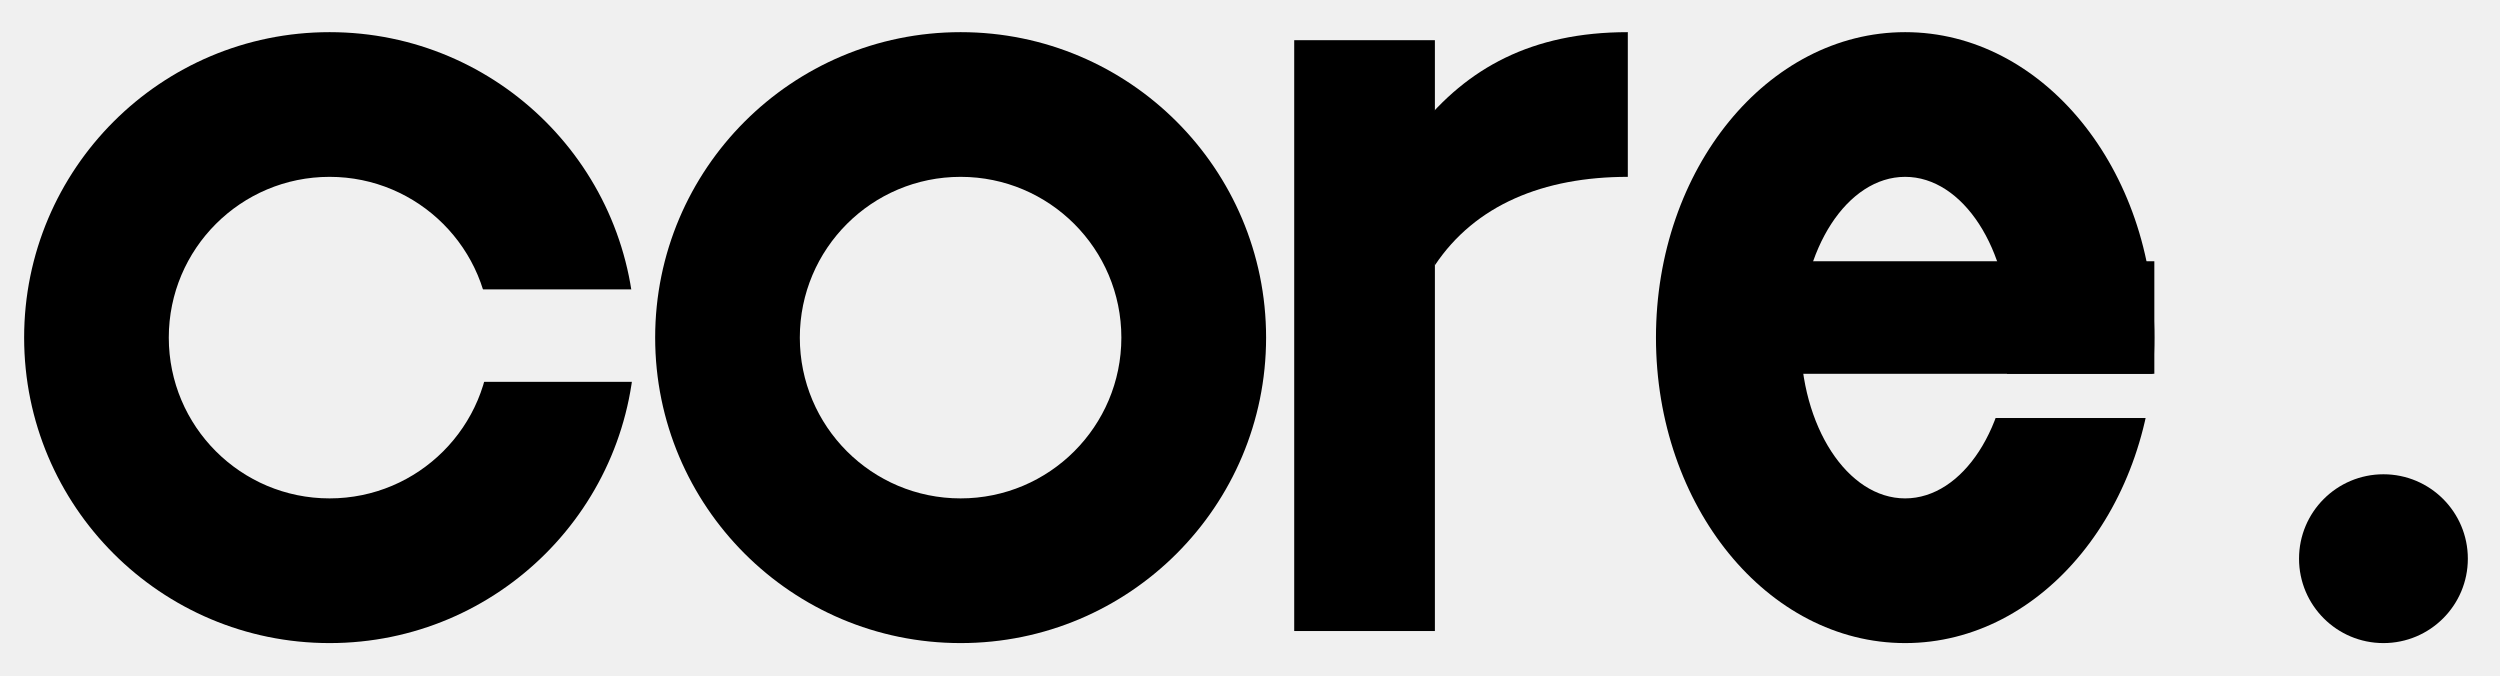
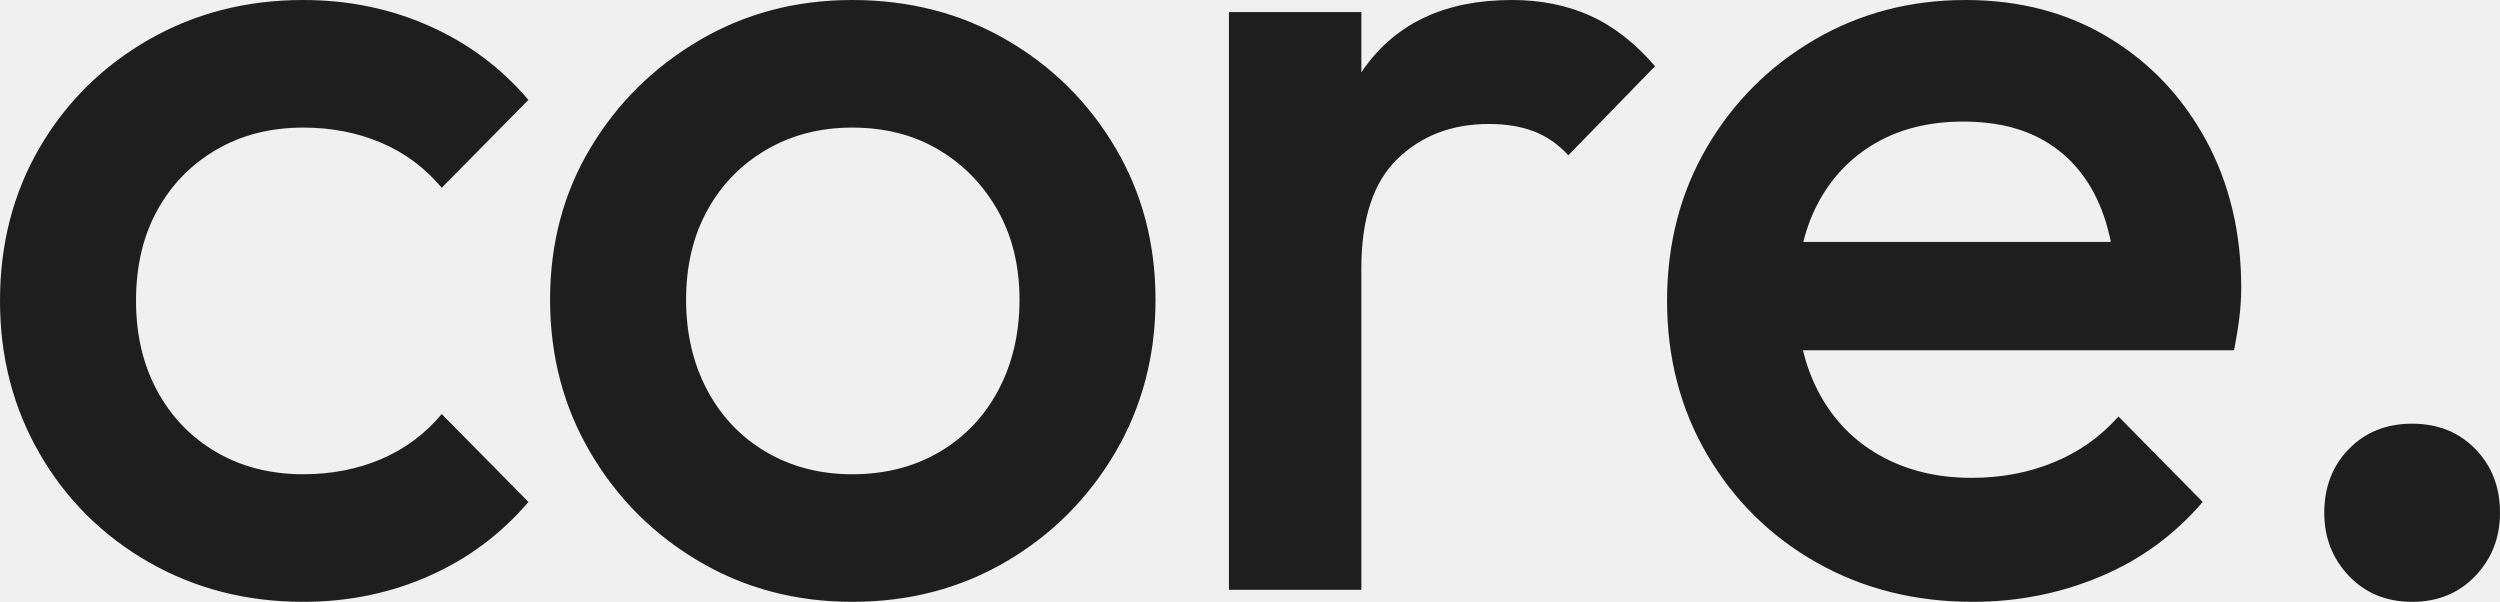
- <svg xmlns="http://www.w3.org/2000/svg" viewBox="228 444 622 168" role="img" aria-label="core.">
-   <defs>
-     <mask id="core-cuts" maskUnits="userSpaceOnUse" x="228" y="444" width="622" height="168">
-       <rect x="228" y="444" width="622" height="168" fill="#fff" />
-       <rect x="340" y="516" width="48" height="23" fill="#000" />
-       <rect x="700" y="537" width="80" height="11" fill="#000" />
-     </mask>
-   </defs>
-   <g fill="currentColor" mask="url(#core-cuts)">
-     <path fill-rule="evenodd" d="M310 452a76 76 0 1 0 0.01 0Zm0 36a40 40 0 1 1 -0.01 0Z" />
-     <path fill-rule="evenodd" d="M467 452a76 76 0 1 0 0.01 0Zm0 36a40 40 0 1 1 -0.01 0Z" />
-     <path fill-rule="evenodd" d="M702 452a62 76 0 1 0 0.01 0Zm0 36a26 40 0 1 1 -0.01 0Z" />
-   </g>
-   <g fill="currentColor">
-     <rect x="550" y="454" width="35" height="147" />
-     <path d="M585 510C595 495 612 488 633 488V452C609 452 593 461 581 476Z" />
-     <rect x="650" y="509" width="114" height="28" />
-     <circle cx="821" cy="583" r="21" />
-   </g>
+ <svg xmlns="http://www.w3.org/2000/svg" viewBox="0 0 2077.0 500.0" role="img" aria-label="core.">
+   <path fill="#1e1e1e" d="M252 500Q181 500 123.5 467Q66 434 33 377Q0 320 0 250Q0 179 33 122.5Q66 66 123.5 33Q181 0 252 0Q308 0 356.5 21.5Q405 43 439 83L367 156Q346 131 316.5 118.5Q287 106 252 106Q211 106 179.5 124.5Q148 143 130.5 175Q113 207 113 250Q113 292 130.5 324.5Q148 357 179.5 375.5Q211 394 252 394Q287 394 316.5 381.5Q346 369 367 344L439 417Q405 457 356.5 478.5Q308 500 252 500ZM708 500Q638 500 581 466.5Q524 433 490.5 376Q457 319 457 249Q457 179 490.5 123Q524 67 581 33.5Q638 0 708 0Q779 0 836 33Q893 66 926.5 122.5Q960 179 960 249Q960 319 926.5 376Q893 433 836 466.5Q779 500 708 500ZM708 394Q749 394 780.5 375.5Q812 357 829.5 324Q847 291 847 249Q847 207 829 175Q811 143 780 124.5Q749 106 708 106Q668 106 636.5 124.5Q605 143 587.5 175Q570 207 570 249Q570 291 587.5 324Q605 357 636.5 375.5Q668 394 708 394ZM1021 490V10H1131V490ZM1131 223 1093 204Q1093 113 1133.5 56.5Q1174 0 1256 0Q1292 0 1321 13Q1350 26 1375 55L1303 129Q1290 115 1274 109Q1258 103 1237 103Q1191 103 1161 132Q1131 161 1131 223ZM1639 500Q1567 500 1509.5 467.5Q1452 435 1418.5 378Q1385 321 1385 250Q1385 179 1418 122.5Q1451 66 1507.5 33Q1564 0 1633 0Q1700 0 1751.5 31Q1803 62 1832.5 116Q1862 170 1862 239Q1862 251 1860.5 263.5Q1859 276 1856 291H1462V201H1799L1758 237Q1756 193 1741 163Q1726 133 1698.5 117Q1671 101 1631 101Q1589 101 1558 119Q1527 137 1510 169.5Q1493 202 1493 247Q1493 292 1511 326Q1529 360 1562 378.5Q1595 397 1638 397Q1675 397 1706.5 384Q1738 371 1760 346L1830 417Q1795 458 1745 479Q1695 500 1639 500ZM2004 500Q1972 500 1951.5 478.5Q1931 457 1931 426Q1931 394 1951.5 373Q1972 352 2004 352Q2036 352 2056.5 373Q2077 394 2077 426Q2077 457 2056.5 478.5Q2036 500 2004 500Z" />
</svg>
